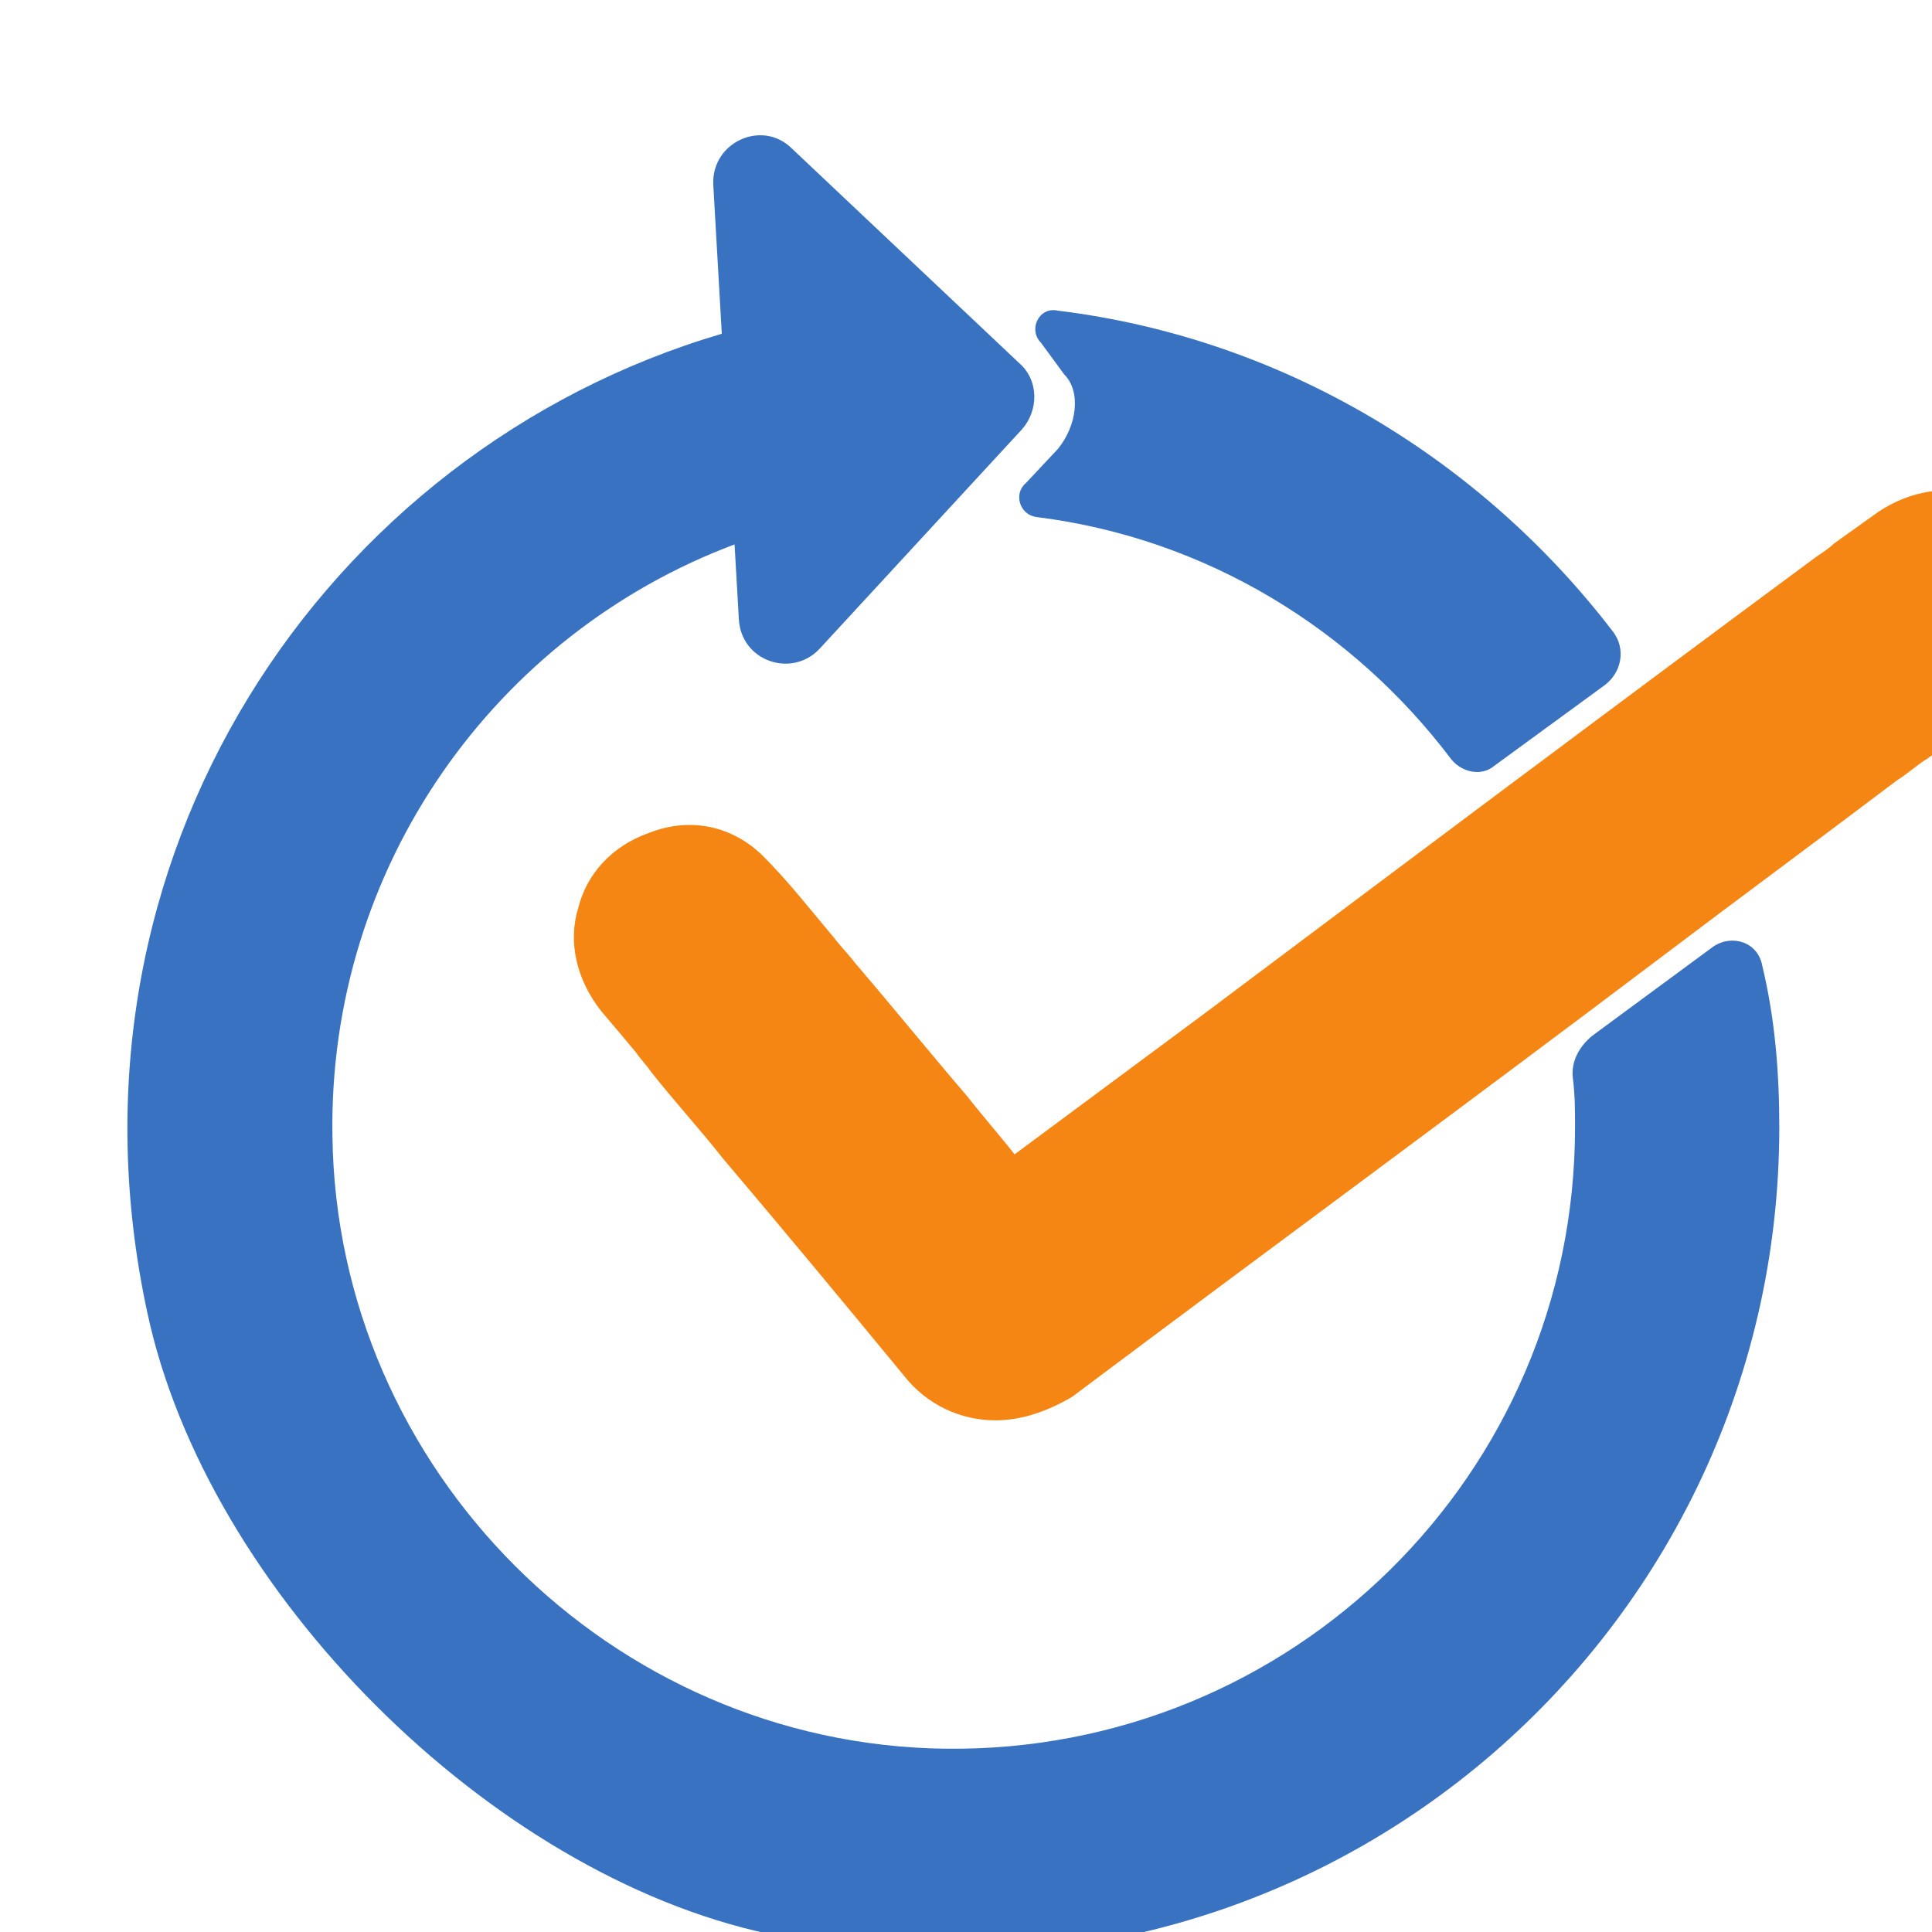
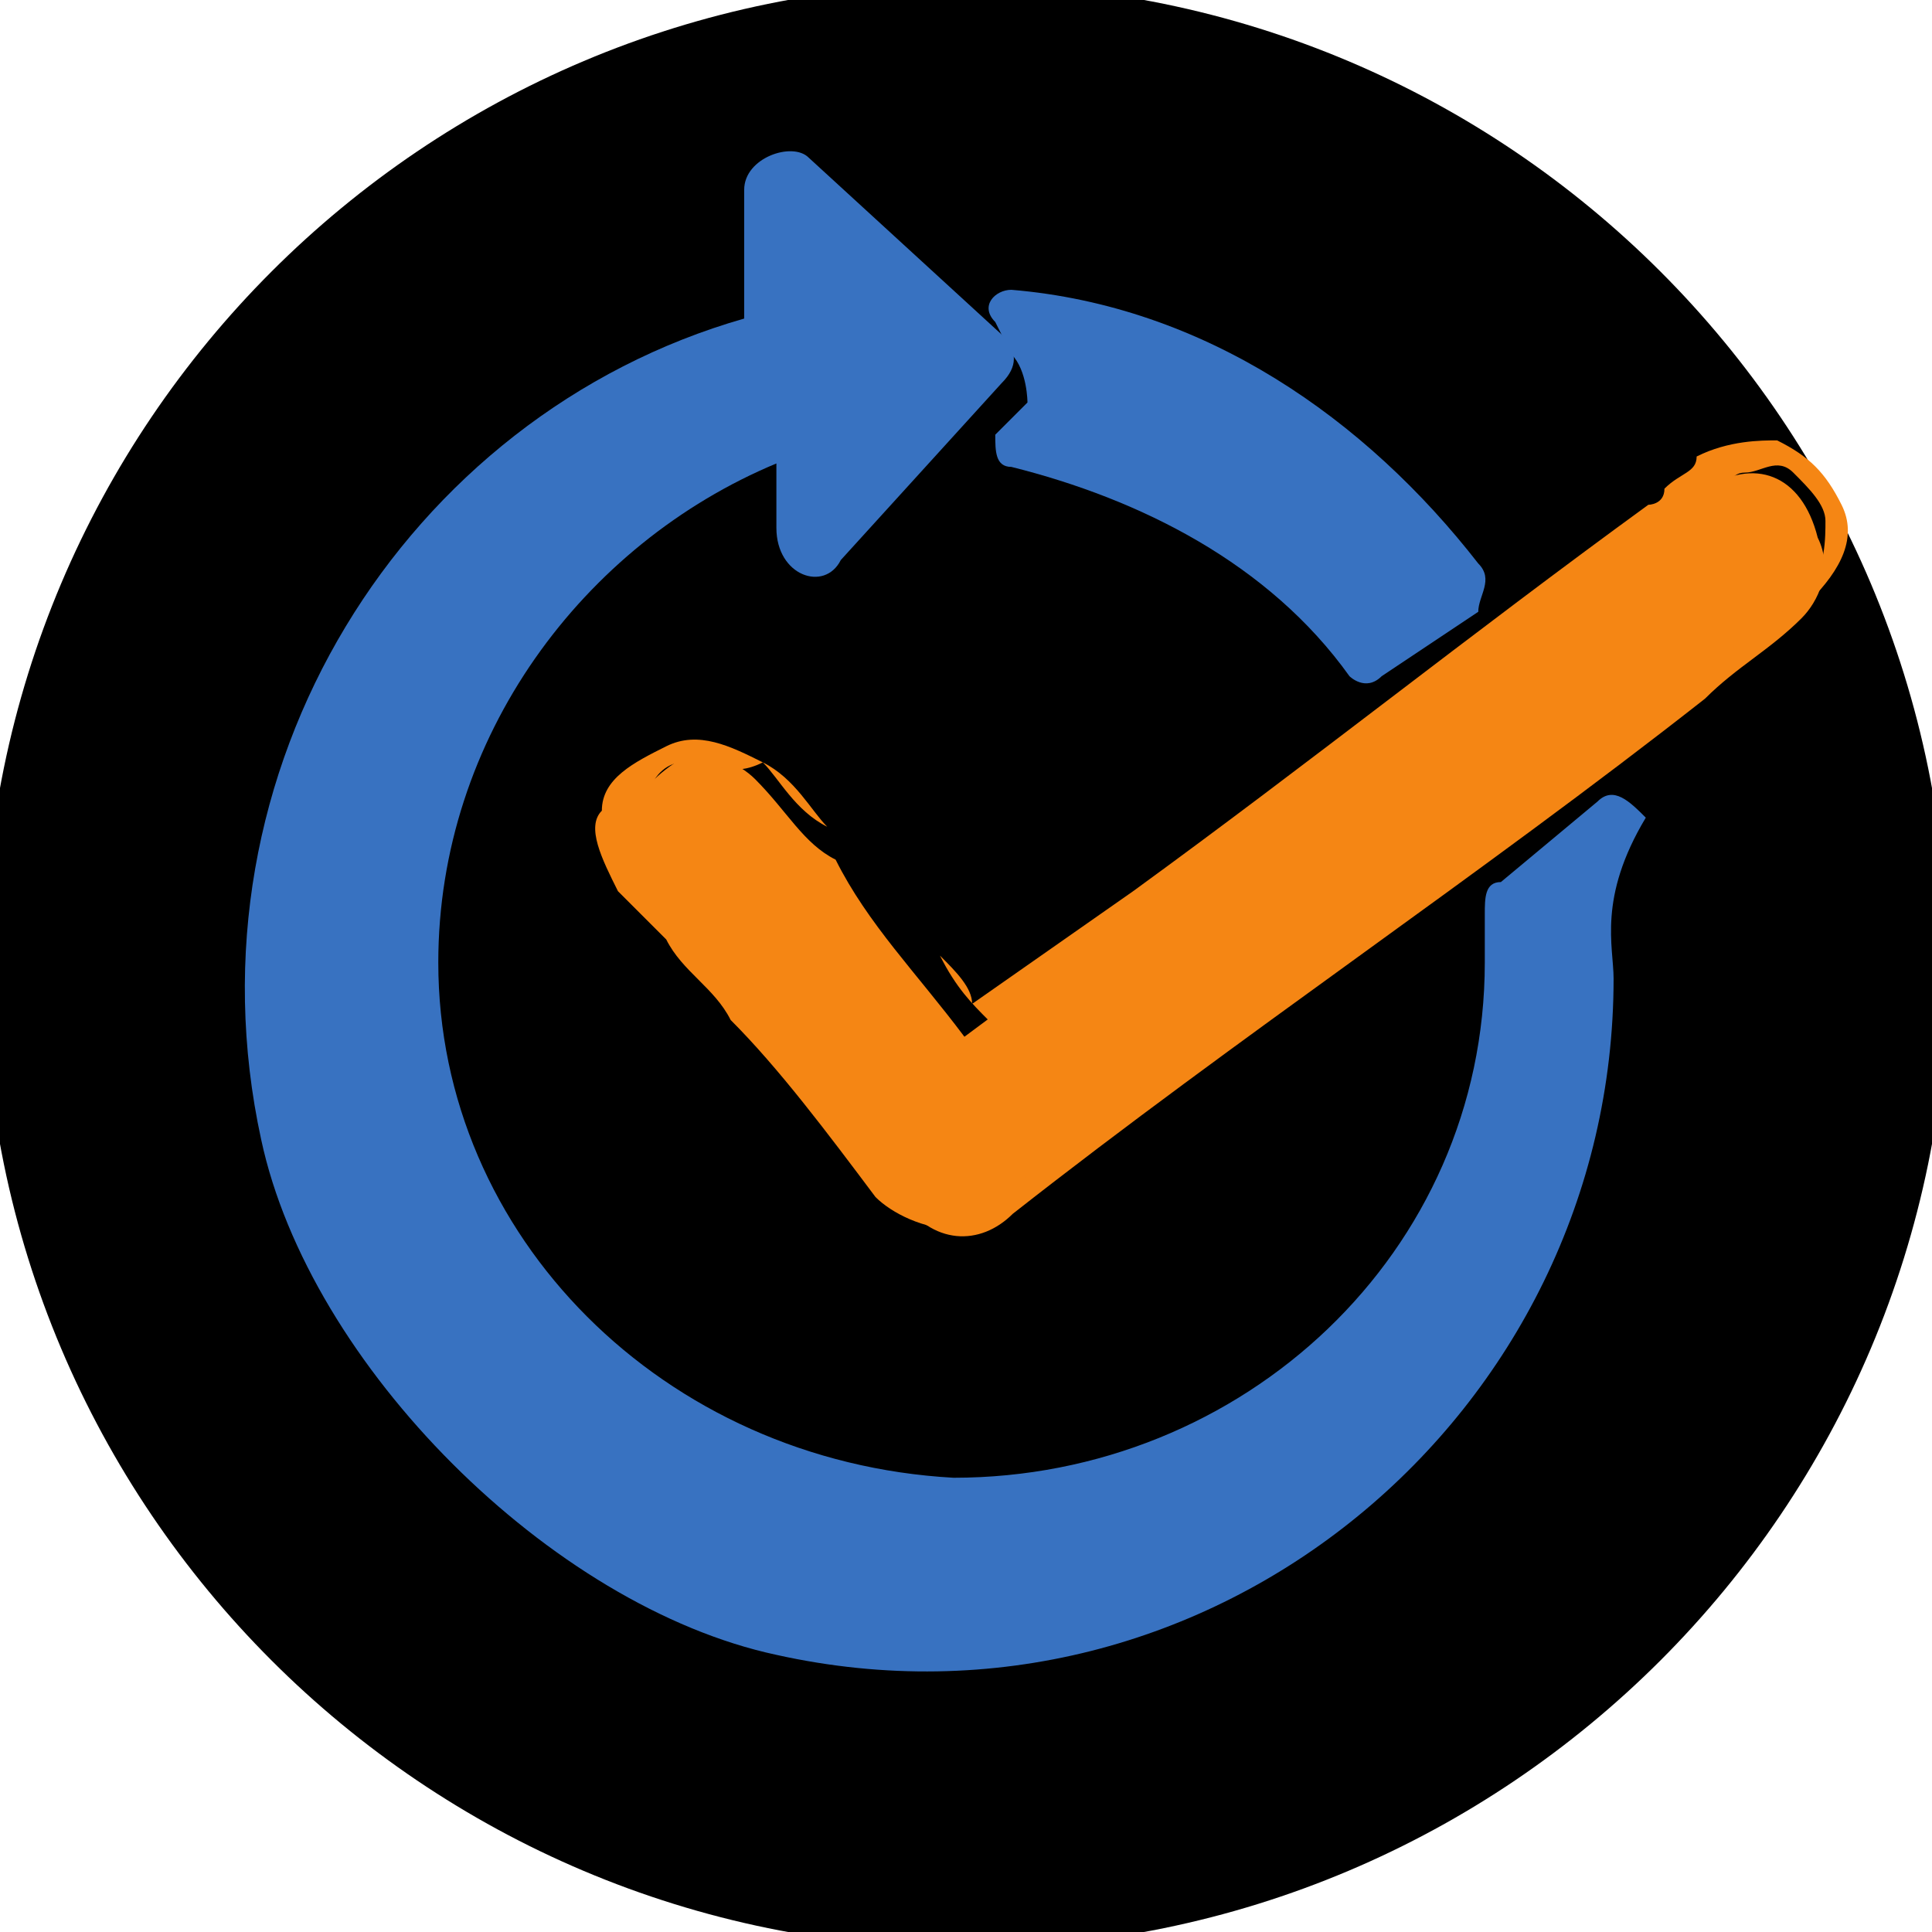
- <svg xmlns="http://www.w3.org/2000/svg" version="1.1" id="svg2" width="10" height="10" viewBox="0 0 8.68 9.08" style="enable-background:new 0 0 8.68 9.08;" xml:space="preserve">
+ <svg xmlns="http://www.w3.org/2000/svg" version="1.1" id="svg2" x="0px" y="0px" viewBox="0 0 12 12" style="enable-background:new 0 0 12 12;" xml:space="preserve">
  <style type="text/css">
	.st0{fill:#F58614;}
	.st1{fill-rule:evenodd;clip-rule:evenodd;fill:#3872C1;}
</style>
-   <g>
-     <g id="g14">
-       <g id="g20" transform="translate(542.4902,319.6395)">
-         <path id="path22" class="st0" d="M-537.94-314.08c0.32-0.24,0.64-0.48,0.96-0.72c0.96-0.72,1.92-1.44,2.88-2.15     c0.1-0.07,0.19-0.15,0.29-0.21c0.26-0.17,0.58-0.06,0.66,0.24c0.05,0.17,0.01,0.32-0.13,0.43c-0.18,0.15-0.38,0.29-0.56,0.43     c-1.29,0.97-2.59,1.93-3.88,2.9c-0.22,0.16-0.48,0.14-0.65-0.07c-0.4-0.48-0.79-0.95-1.19-1.43c-0.08-0.09-0.15-0.18-0.23-0.27     c-0.2-0.25-0.12-0.58,0.17-0.69c0.16-0.06,0.32-0.03,0.44,0.09c0.15,0.16,0.28,0.33,0.42,0.49c0.26,0.32,0.53,0.63,0.79,0.95     C-537.96-314.1-537.95-314.09-537.94-314.08" />
-       </g>
-       <g id="g24" transform="translate(491.4382,369.7353)">
-         <path id="path26" class="st0" d="M-488.4-365.66c-0.05,0-0.09,0.01-0.13,0.02c-0.11,0.04-0.18,0.12-0.21,0.22     c-0.03,0.11,0,0.22,0.08,0.32c0.05,0.06,0.1,0.12,0.15,0.18c0.03,0.03,0.05,0.06,0.08,0.09c0.11,0.14,0.23,0.27,0.34,0.41     c0.28,0.33,0.57,0.68,0.85,1.02c0.14,0.17,0.34,0.19,0.51,0.06c0.92-0.69,1.85-1.39,2.76-2.06c0.37-0.28,0.75-0.56,1.12-0.84     c0.05-0.03,0.09-0.07,0.14-0.1c0.14-0.1,0.29-0.21,0.42-0.33c0.13-0.1,0.12-0.24,0.1-0.33c-0.03-0.11-0.1-0.19-0.2-0.23     c-0.1-0.04-0.21-0.02-0.31,0.04c-0.07,0.04-0.13,0.09-0.2,0.15c-0.03,0.02-0.06,0.04-0.09,0.06c-0.96,0.72-1.92,1.44-2.88,2.15     l-1.03,0.77l-0.06-0.06c0,0-0.01-0.01-0.01-0.01c-0.01-0.01-0.01-0.01-0.02-0.02c-0.09-0.11-0.18-0.21-0.26-0.32     c-0.18-0.21-0.35-0.42-0.53-0.63c-0.03-0.04-0.07-0.08-0.1-0.12c-0.1-0.12-0.21-0.25-0.32-0.37     C-488.26-365.64-488.34-365.66-488.4-365.66 M-486.96-363.06c-0.16,0-0.32-0.07-0.43-0.21c-0.28-0.34-0.57-0.69-0.85-1.02     c-0.11-0.14-0.23-0.27-0.34-0.41c-0.02-0.03-0.05-0.06-0.07-0.09c-0.05-0.06-0.1-0.12-0.16-0.19c-0.12-0.15-0.16-0.33-0.11-0.49     c0.04-0.16,0.16-0.29,0.33-0.35c0.2-0.08,0.4-0.03,0.54,0.11c0.12,0.12,0.22,0.25,0.33,0.38c0.03,0.04,0.07,0.08,0.1,0.12     c0.18,0.21,0.35,0.42,0.53,0.63c0.07,0.09,0.15,0.18,0.22,0.27l0.89-0.66c0.96-0.72,1.92-1.44,2.88-2.15     c0.03-0.02,0.06-0.04,0.08-0.06c0.07-0.05,0.14-0.1,0.21-0.15c0.15-0.1,0.33-0.13,0.49-0.07c0.16,0.06,0.28,0.19,0.33,0.36     c0.06,0.21,0,0.4-0.16,0.54c-0.14,0.12-0.29,0.23-0.43,0.33c-0.05,0.03-0.09,0.07-0.14,0.1c-0.37,0.28-0.75,0.56-1.12,0.84     c-0.9,0.68-1.84,1.37-2.76,2.06C-486.72-363.1-486.84-363.06-486.96-363.06" />
-       </g>
-       <g id="g28" transform="translate(551.0818,448)">
-         <path id="path30" class="st1" d="M-546.28-446.24l-0.11-0.15c-0.06-0.06-0.01-0.17,0.08-0.15c1.06,0.13,1.99,0.7,2.61,1.51     c0.06,0.08,0.04,0.19-0.04,0.25l-0.52,0.38c-0.06,0.05-0.15,0.03-0.2-0.03c-0.46-0.61-1.15-1.04-1.95-1.14     c-0.08-0.01-0.11-0.11-0.05-0.16l0.15-0.16C-546.22-446-546.2-446.16-546.28-446.24" />
-       </g>
-       <g id="g32" transform="translate(664.6223,328.3786)">
-         <path id="path34" class="st1" d="M-656.46-323.08c0,2.43-2.23,4.34-4.75,3.79c-1.31-0.28-2.64-1.61-2.92-2.92     c-0.46-2.13,0.83-4.05,2.7-4.6l-0.04-0.7c-0.01-0.2,0.23-0.31,0.37-0.17l1.07,1.01c0.09,0.08,0.09,0.22,0.01,0.31l-0.95,1.03     c-0.13,0.14-0.37,0.06-0.38-0.14l-0.02-0.35c-1.12,0.42-1.91,1.51-1.89,2.78c0.02,1.57,1.31,2.86,2.88,2.88     c1.63,0.02,2.96-1.29,2.96-2.92c0-0.08,0-0.15-0.01-0.23c-0.01-0.08,0.03-0.15,0.09-0.2l0.57-0.42c0.09-0.06,0.21-0.02,0.23,0.09     C-656.48-323.59-656.46-323.34-656.46-323.08" />
-       </g>
+   <circle cx="6" cy="6" r="6.1" />
+   <g id="g14">
+     <g id="g20" transform="translate(542.4902,319.6395)">
+       <path id="path22" class="st0" d="M-536.5-313.2c0.4-0.3,0.7-0.5,1.1-0.8c1.1-0.8,2.1-1.6,3.2-2.4c0.1-0.1,0.2-0.2,0.3-0.2    c0.3-0.2,0.6-0.1,0.7,0.3c0.1,0.2,0,0.4-0.1,0.5c-0.2,0.2-0.4,0.3-0.6,0.5c-1.4,1.1-2.9,2.1-4.3,3.2c-0.2,0.2-0.5,0.2-0.7-0.1    c-0.4-0.5-0.9-1-1.3-1.6c-0.1-0.1-0.2-0.2-0.3-0.3c-0.2-0.3-0.1-0.6,0.2-0.8c0.2-0.1,0.4,0,0.5,0.1c0.2,0.2,0.3,0.4,0.5,0.5    C-537.1-313.9-536.8-313.6-536.5-313.2C-536.5-313.3-536.5-313.2-536.5-313.2" />
+     </g>
+     <g id="g24" transform="translate(491.4382,369.7353)">
+       <path id="path26" class="st0" d="M-487.1-365c-0.1,0-0.1,0-0.1,0c-0.1,0-0.2,0.1-0.2,0.2c0,0.1,0,0.2,0.1,0.4    c0.1,0.1,0.1,0.1,0.2,0.2c0,0,0.1,0.1,0.1,0.1c0.1,0.2,0.3,0.3,0.4,0.5c0.3,0.4,0.6,0.7,0.9,1.1c0.2,0.2,0.4,0.2,0.6,0.1    c1-0.8,2-1.5,3-2.3c0.4-0.3,0.8-0.6,1.2-0.9c0.1,0,0.1-0.1,0.2-0.1c0.2-0.1,0.3-0.2,0.5-0.4c0.1-0.1,0.1-0.3,0.1-0.4    c0-0.1-0.1-0.2-0.2-0.3s-0.2,0-0.3,0c-0.1,0-0.1,0.1-0.2,0.2c0,0-0.1,0-0.1,0.1c-1.1,0.8-2.1,1.6-3.2,2.4l-1.1,0.8l-0.1-0.1l0,0    c0,0,0,0,0,0c-0.1-0.1-0.2-0.2-0.3-0.4c-0.2-0.2-0.4-0.5-0.6-0.7c0,0-0.1-0.1-0.1-0.1c-0.1-0.1-0.2-0.3-0.4-0.4    C-486.9-364.9-487-365-487.1-365 M-485.5-362.1c-0.2,0-0.4-0.1-0.5-0.2c-0.3-0.4-0.6-0.8-0.9-1.1c-0.1-0.2-0.3-0.3-0.4-0.5    c0,0-0.1-0.1-0.1-0.1c-0.1-0.1-0.1-0.1-0.2-0.2c-0.1-0.2-0.2-0.4-0.1-0.5c0-0.2,0.2-0.3,0.4-0.4c0.2-0.1,0.4,0,0.6,0.1    c0.1,0.1,0.2,0.3,0.4,0.4c0,0,0.1,0.1,0.1,0.1c0.2,0.2,0.4,0.5,0.6,0.7c0.1,0.1,0.2,0.2,0.2,0.3l1-0.7c1.1-0.8,2.1-1.6,3.2-2.4    c0,0,0.1,0,0.1-0.1c0.1-0.1,0.2-0.1,0.2-0.2c0.2-0.1,0.4-0.1,0.5-0.1c0.2,0.1,0.3,0.2,0.4,0.4c0.1,0.2,0,0.4-0.2,0.6    c-0.2,0.1-0.3,0.3-0.5,0.4c-0.1,0-0.1,0.1-0.2,0.1c-0.4,0.3-0.8,0.6-1.2,0.9c-1,0.7-2,1.5-3,2.3    C-485.2-362.1-485.4-362.1-485.5-362.1" />
+     </g>
+     <g id="g28" transform="translate(551.0818,448)">
+       <path id="path30" class="st1" d="M-544.8-445.8l-0.1-0.2c-0.1-0.1,0-0.2,0.1-0.2c1.2,0.1,2.2,0.8,2.9,1.7c0.1,0.1,0,0.2,0,0.3    l-0.6,0.4c-0.1,0.1-0.2,0-0.2,0c-0.5-0.7-1.3-1.1-2.1-1.3c-0.1,0-0.1-0.1-0.1-0.2l0.2-0.2C-544.7-445.5-544.7-445.7-544.8-445.8" />
+     </g>
+     <g id="g32" transform="translate(664.6223,328.3786)">
+       <path id="path34" class="st1" d="M-654.6-322.3c0,2.7-2.5,4.8-5.2,4.2c-1.4-0.3-2.9-1.8-3.2-3.2c-0.5-2.3,0.9-4.5,3-5.1l0-0.8    c0-0.2,0.3-0.3,0.4-0.2l1.2,1.1c0.1,0.1,0.1,0.2,0,0.3l-1,1.1c-0.1,0.2-0.4,0.1-0.4-0.2l0-0.4c-1.2,0.5-2.1,1.7-2.1,3.1    c0,1.7,1.4,3.1,3.2,3.2c1.8,0,3.3-1.4,3.3-3.2c0-0.1,0-0.2,0-0.3c0-0.1,0-0.2,0.1-0.2l0.6-0.5c0.1-0.1,0.2,0,0.3,0.1    C-654.7-322.8-654.6-322.5-654.6-322.3" />
    </g>
  </g>
</svg>
